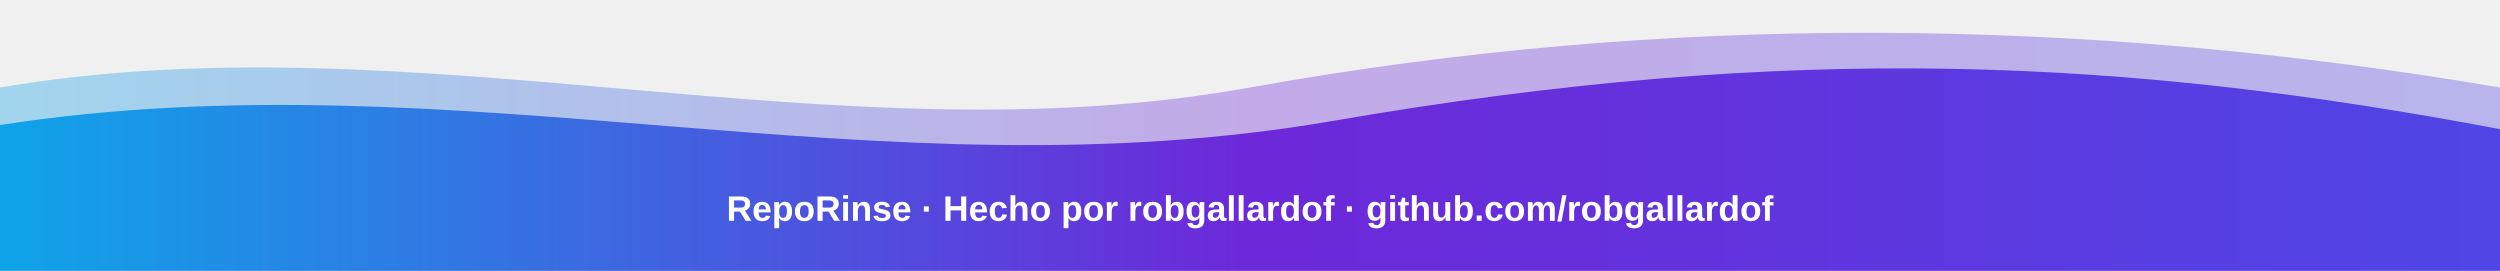
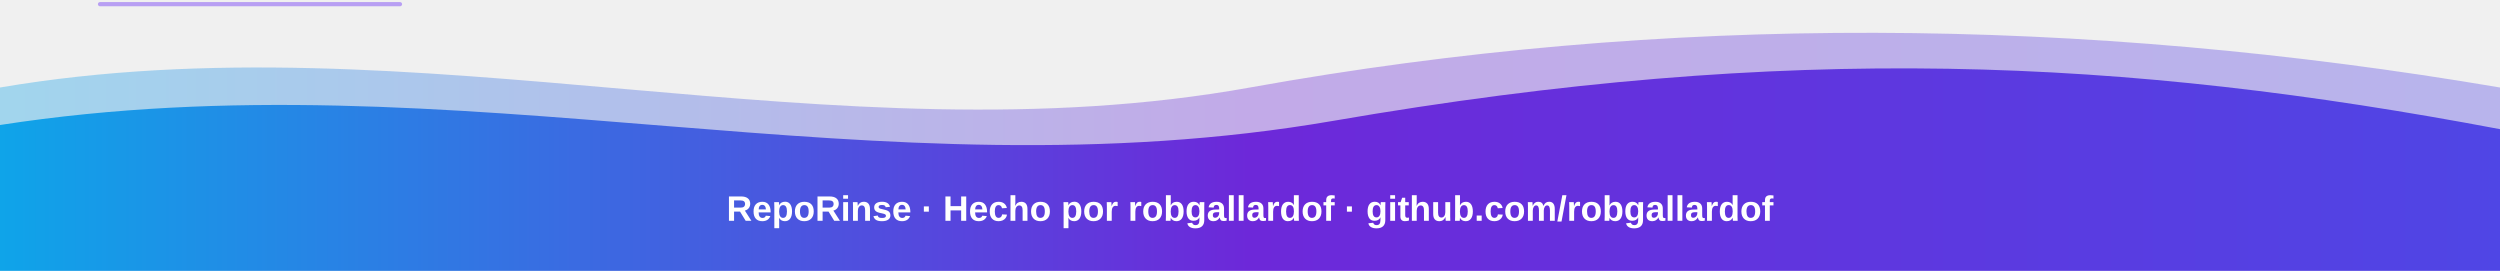
- <svg xmlns="http://www.w3.org/2000/svg" width="1200" height="130" viewBox="0 0 1200 130" role="img" aria-label="RepoRinse  ·  Hecho por robgallardof  ·  github.com/robgallardof">
+ <svg xmlns="http://www.w3.org/2000/svg" width="1200" height="130" viewBox="0 0 1200 130" role="img" aria-label="RepoRinse  ·  Hecho por robgallardof  ·  github.com/robgallardof" data-readme-motion="subtle">
  <defs>
    <linearGradient id="w" x1="0" y1="0" x2="1" y2="0">
      <stop offset="0" stop-color="#0ea5e9" />
      <stop offset="0.5" stop-color="#6d28d9" />
      <stop offset="1" stop-color="#4f46e5" />
    </linearGradient>
    <style>text { font-family: "Segoe UI", -apple-system, BlinkMacSystemFont, "Helvetica Neue", Arial, sans-serif; }</style>
  </defs>
  <path d="M0 42 C 200 8, 400 78, 600 42 S 1000 8, 1200 42 V130 H0 Z" fill="url(#w)" opacity="0.35" />
  <path d="M0 60 C 220 26, 420 96, 640 58 S 1020 28, 1200 62 V130 H0 Z" fill="url(#w)" />
  <text x="600" y="106" text-anchor="middle" style="font-size:17px;font-weight:600;fill:#ffffff">RepoRinse  ·  Hecho por robgallardof  ·  github.com/robgallardof</text>
+   <style data-readme-builder-motion="1">
+ @keyframes rb-accent {0%,100%{filter:brightness(1)}50%{filter:brightness(1.3)}}
+ @keyframes rb-trace {from{stroke-dashoffset:1200}to{stroke-dashoffset:0}}
+ svg[data-readme-motion] .rb-motion-line{animation:rb-trace 2s ease-in-out 2;stroke-dasharray:144 1200;stroke-dashoffset:0;opacity:.55}
+ svg[data-readme-motion] &gt; path,svg[data-readme-motion] &gt; g:not(.rb-motion-layer){animation:rb-accent 2s ease-in-out 2}
+ @media (prefers-reduced-motion:reduce){svg[data-readme-motion] .rb-motion-line,svg[data-readme-motion] &gt; path,svg[data-readme-motion] &gt; g:not(.rb-motion-layer){animation:none!important;filter:none!important}}
+ </style>
+   <g class="rb-motion-layer" aria-hidden="true" pointer-events="none">
+     <path class="rb-motion-line" d="M48 2h1104" fill="none" stroke="#8b5cf6" stroke-width="2" stroke-linecap="round" />
+   </g>
</svg>
